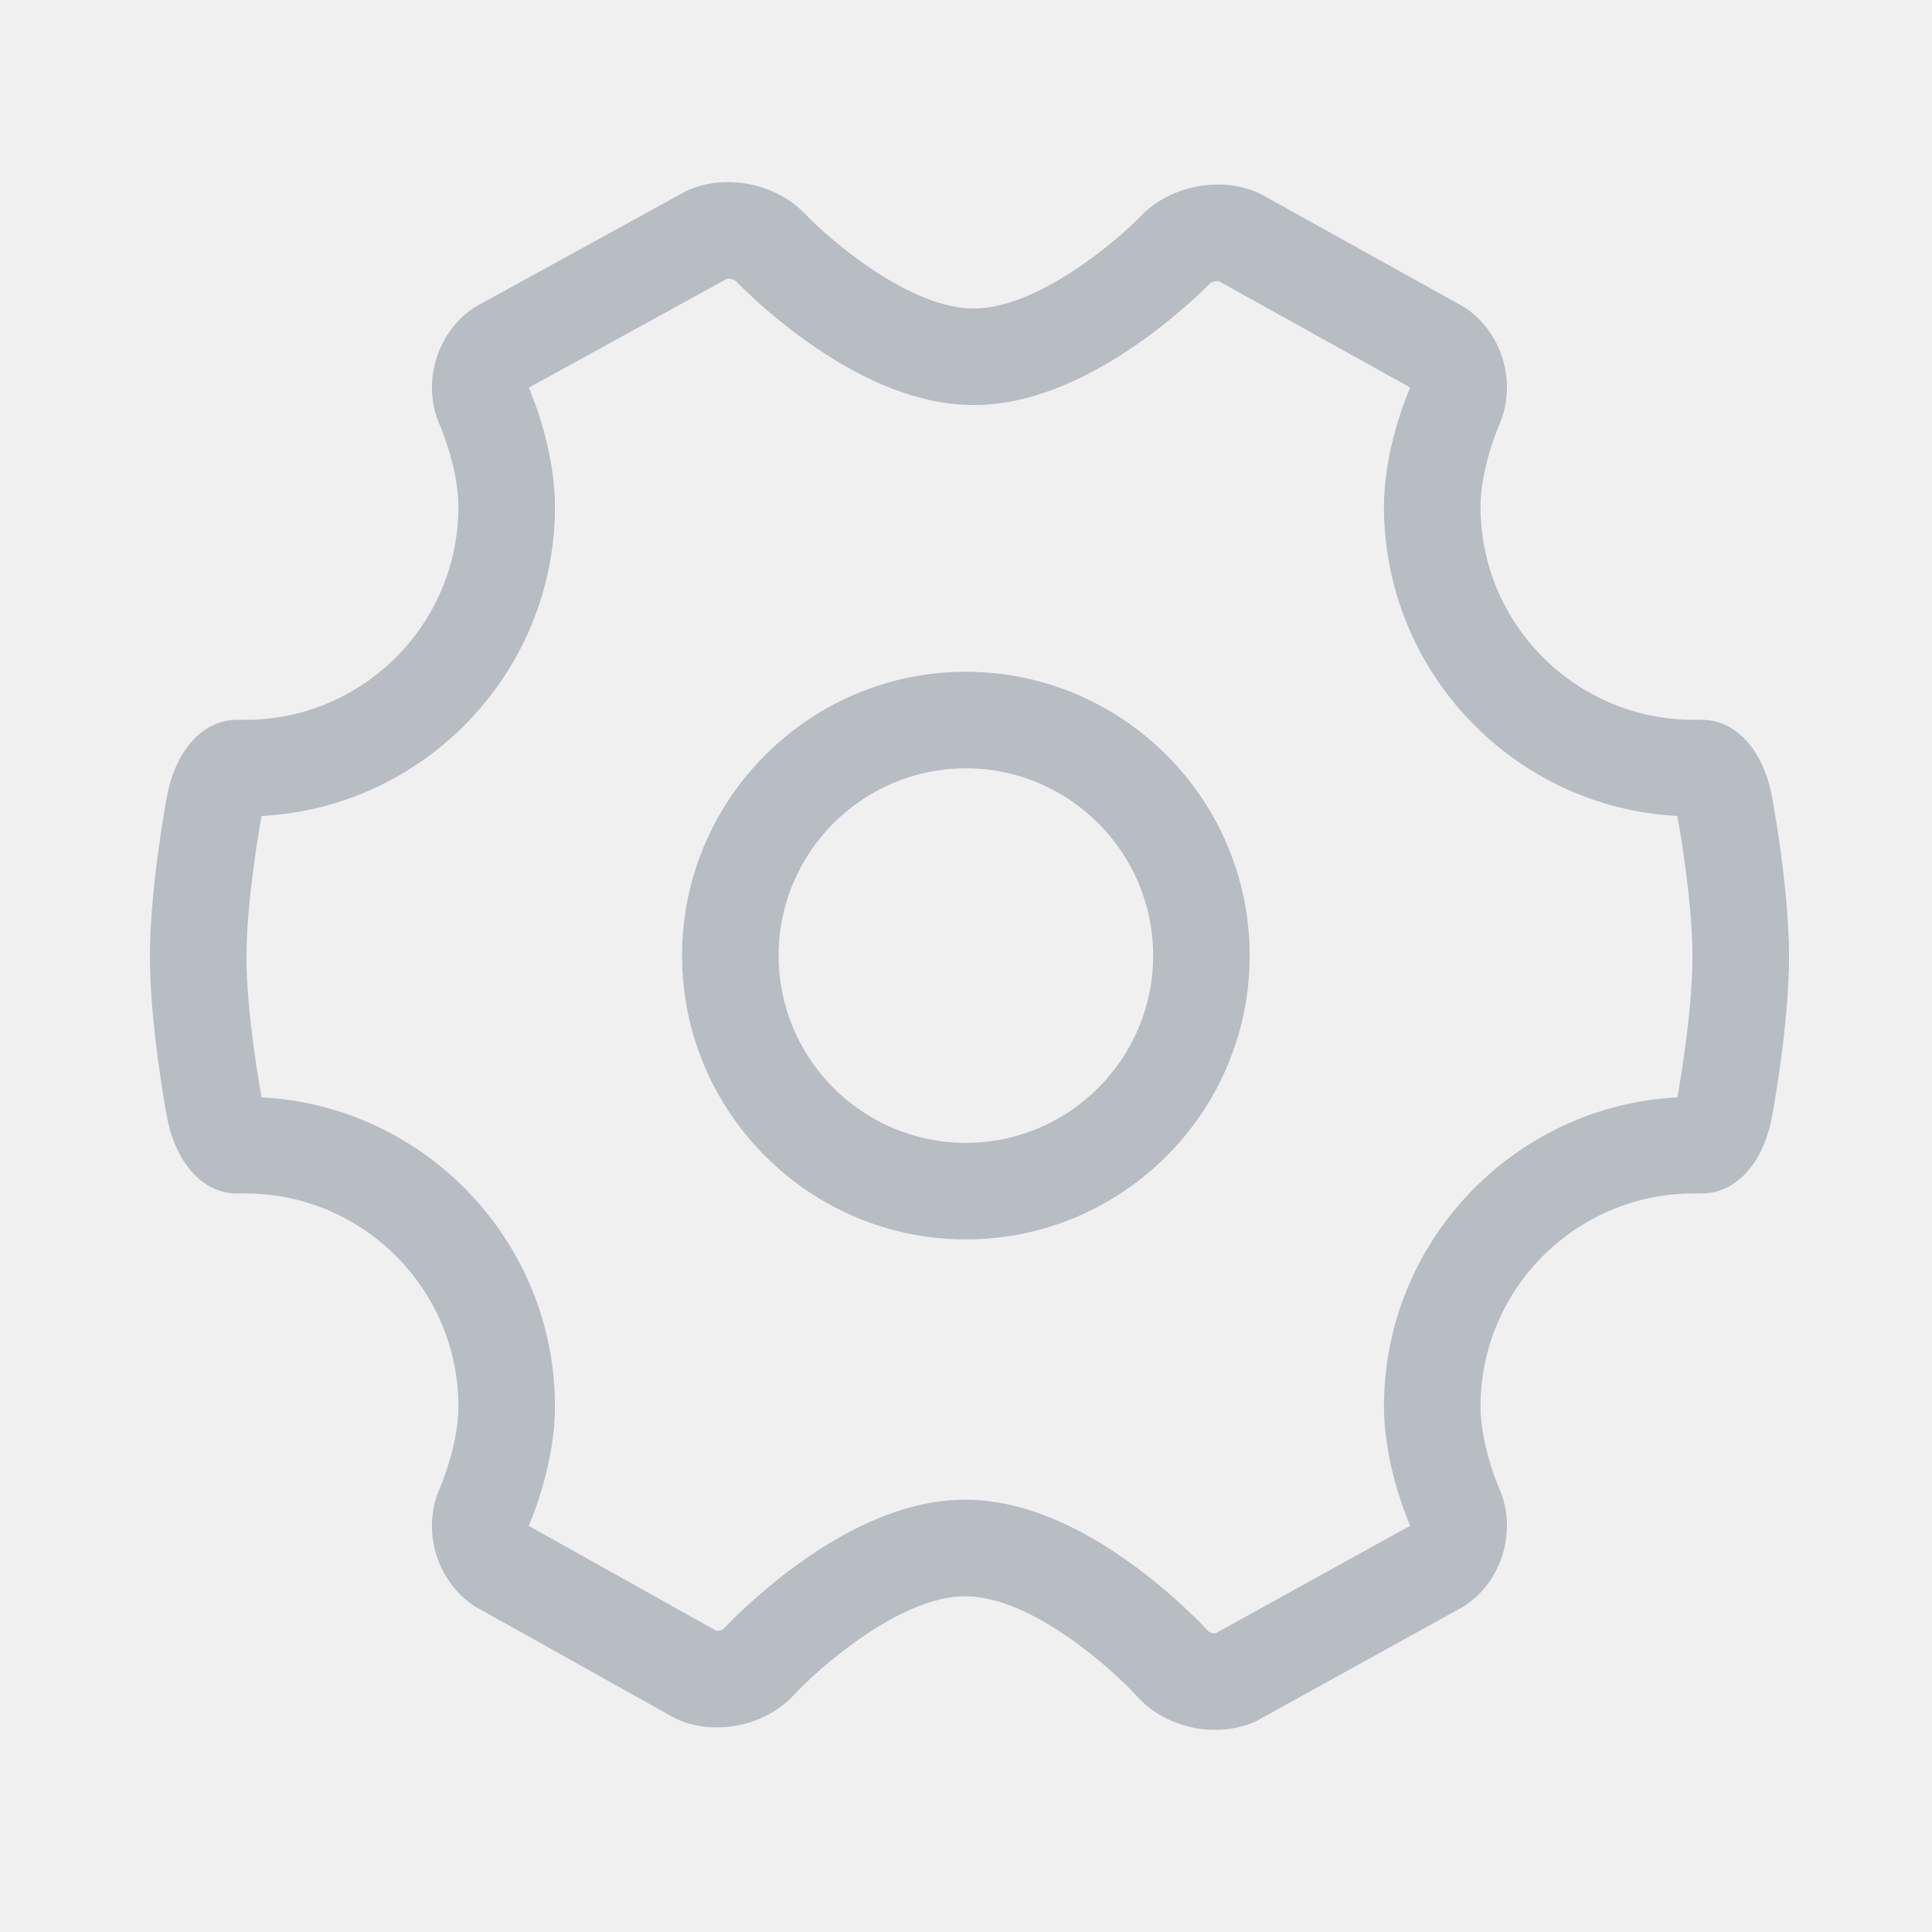
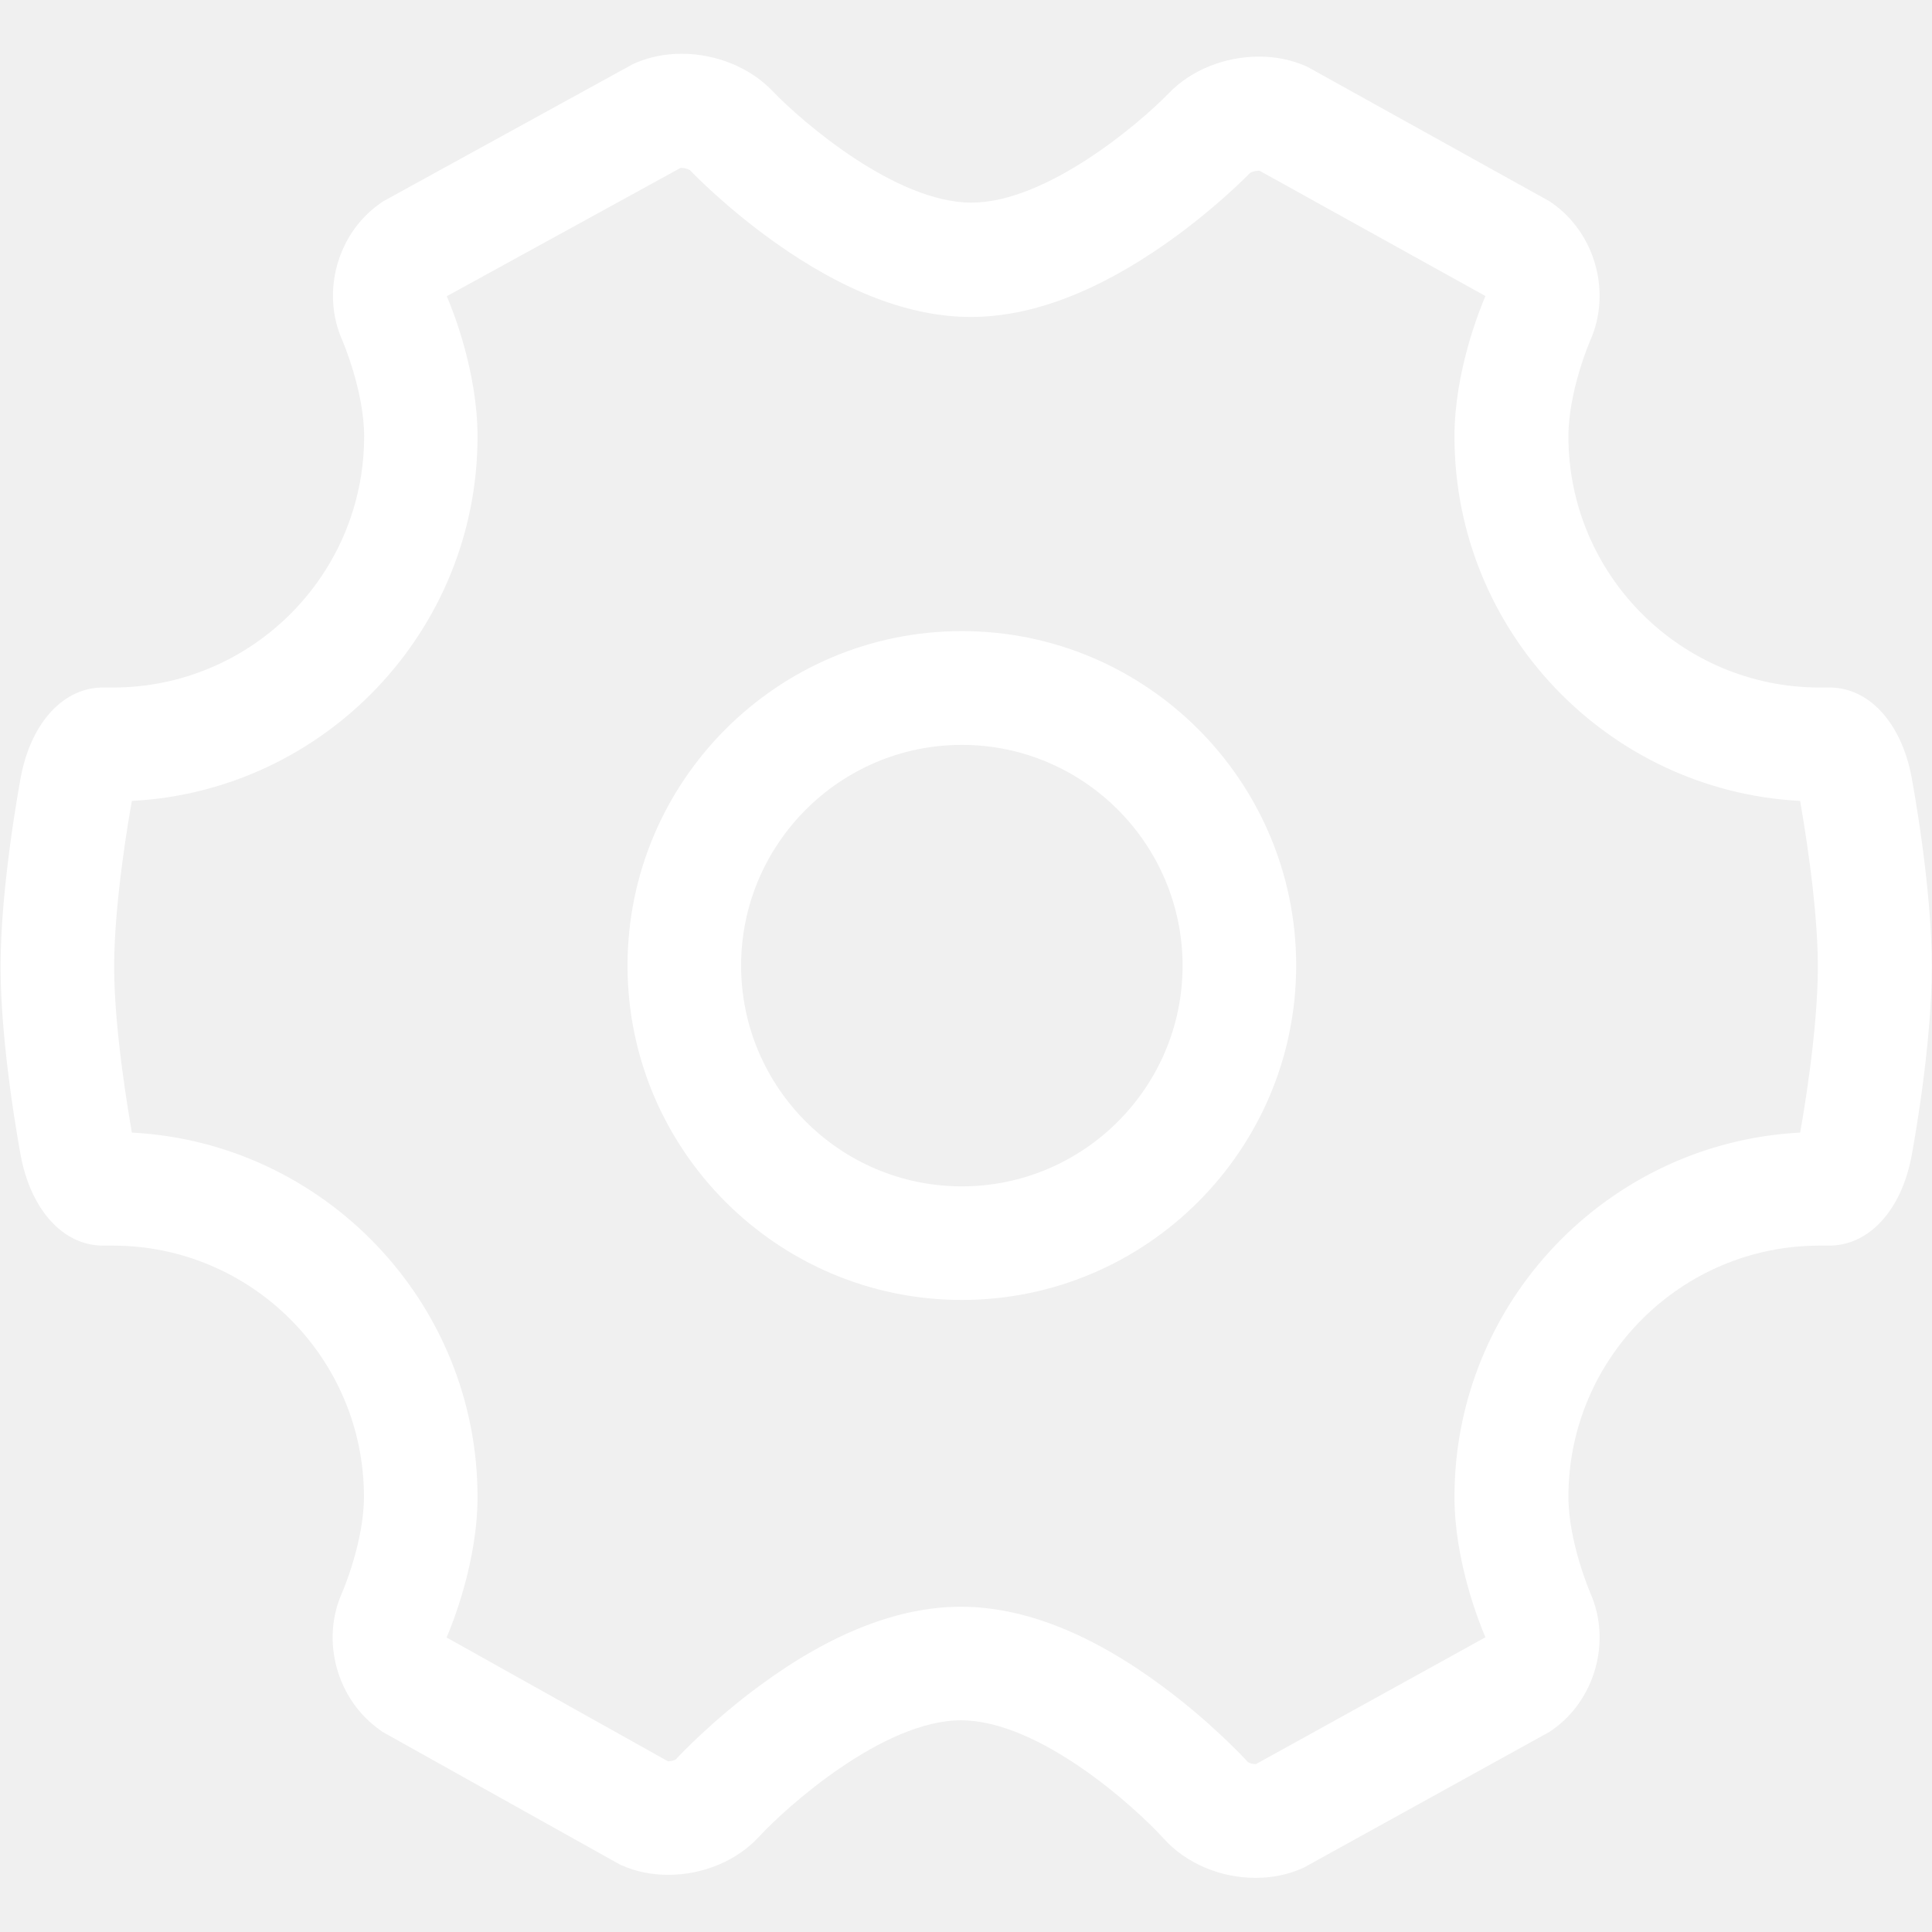
- <svg xmlns="http://www.w3.org/2000/svg" width="200" height="200" viewBox="0 0 200 200" version="1.1">
-   <defs>
-     <style type="text/css">
- @font-face { font-family: ifont; src: url(http://at.alicdn.com/t/font_1442373896_4754455.eot?#iefix) format(embedded-opentype), url(http://at.alicdn.com/t/font_1442373896_4754455.woff) format(woff), url(http://at.alicdn.com/t/font_1442373896_4754455.ttf) format(truetype), url(http://at.alicdn.com/t/font_1442373896_4754455.svg#ifont) format(svg); }
- 
+ <svg xmlns="http://www.w3.org/2000/svg" version="1.1" id="图层_1" x="0px" y="0px" viewBox="0 0 40 40" style="enable-background:new 0 0 40 40;" xml:space="preserve">
+   <style type="text/css">
+ 	.st0{fill:#FFFFFF;}
</style>
-   </defs>
-   <g class="transform-group">
-     <g transform="scale(0.1953125, 0.1953125)">
-       <path d="M644.057 916.882c-0.001 0-0.001 0-0.003 0-15.804-0.001-31.163-6.537-41.085-17.482-13.518-14.82-56.346-53.357-91.403-53.357-34.814 0-78.304 38.76-90.795 52.338-9.898 10.76-25.151 17.183-40.802 17.183-7.454 0-14.489-1.431-20.91-4.253l-1.124-0.493-106.559-59.586-1.058-0.74c-19.4-13.58-26.782-40.14-17.171-61.782 0.073-0.168 9.828-22.674 9.828-43.197 0-62.283-50.671-112.955-112.954-112.955l-3.776 0c-0.229 0.005-0.458 0.008-0.687 0.008-17.841 0-32.367-15.848-37.008-40.375-0.371-1.963-9.094-48.488-9.094-85.144 0-36.655 8.721-83.181 9.092-85.144 4.699-24.84 19.542-40.796 37.696-40.367l3.777 0c62.284 0 112.954-50.671 112.954-112.955 0-20.518-9.75-43.02-9.849-43.245-9.6-21.621-2.169-48.178 17.31-61.716l1.104-0.767 112.459-61.769 1.17-0.498c6.332-2.699 13.268-4.069 20.616-4.069 15.614 0 30.899 6.284 40.888 16.811 13.31 13.937 55.382 50.182 89.434 50.182 33.732 0 75.547-35.529 88.812-49.22 9.932-10.314 25.108-16.489 40.57-16.489 7.496 0 14.561 1.418 20.995 4.215l1.139 0.495 108.615 60.344 1.073 0.749c19.432 13.563 26.833 40.123 17.214 61.781-0.072 0.166-9.827 22.673-9.827 43.195 0 62.284 50.671 112.955 112.954 112.955l3.776 0c18.13-0.403 32.995 15.526 37.696 40.365 0.37 1.964 9.093 48.489 9.093 85.145 0 36.656-8.723 83.181-9.094 85.144-4.701 24.841-19.562 40.738-37.696 40.366l-3.775 0c-62.283 0-112.954 50.672-112.954 112.955 0 20.518 9.749 43.019 9.848 43.244 9.595 21.607 2.182 48.166-17.269 61.719l-1.088 0.758-110.449 61.045-1.153 0.497C658.268 915.502 651.359 916.882 644.057 916.882zM640.702 864.846c0.493 0.323 1.887 0.872 3.353 0.872 0.06 0 0.116-0.001 0.167-0.003l103.192-57.035c-2.49-5.787-13.882-33.869-13.882-63.165 0-87.607 69.004-159.402 155.512-163.897 1.245-6.874 8.006-45.547 8.006-74.568 0-29.015-6.758-67.675-8.005-74.568-86.508-4.494-155.513-76.29-155.513-163.897 0-29.335 11.425-57.458 13.896-63.197l-101.517-56.403c-0.118-0.008-0.259-0.014-0.424-0.014-1.73 0-3.348 0.63-3.884 0.991-1.703 1.751-16.42 16.674-37.556 31.543-31.289 22.012-60.875 33.174-87.941 33.174-27.329 0-57.154-11.381-88.644-33.827-21.266-15.158-36.05-30.366-37.757-32.148-0.541-0.369-2.176-1.018-3.92-1.018-0.139 0-0.26 0.004-0.363 0.011l-105.15 57.754c2.518 5.859 13.869 33.893 13.869 63.133 0 87.607-69.006 159.402-155.514 163.897-1.246 6.881-8.004 45.55-8.004 74.568 0 29.015 6.758 67.675 8.006 74.568 86.508 4.494 155.512 76.29 155.512 163.897 0 29.391-11.469 57.564-13.912 63.231l99.52 55.649c0.065 0.003 0.139 0.005 0.22 0.005 1.455 0 2.835-0.533 3.324-0.849 1.86-2 16.727-17.732 38.136-33.423 31.914-23.389 62.241-35.249 90.138-35.249 28.163 0 58.72 12.086 90.821 35.922C623.92 846.79 638.844 862.819 640.702 864.846zM511.933 656.906c-82.945 0-150.426-67.481-150.426-150.426 0-82.945 67.481-150.426 150.426-150.426 82.945 0 150.426 67.481 150.426 150.426C662.359 589.424 594.879 656.906 511.933 656.906zM511.933 407.22c-54.733 0-99.261 44.528-99.261 99.261 0 54.733 44.528 99.261 99.261 99.261 54.733 0 99.261-44.528 99.261-99.261C611.194 451.748 566.667 407.22 511.933 407.22z" fill="#b8bcc3" />
+   <g id="XMLID_3_">
+     <g id="XMLID_4_" transform="scale(0.0390625, 0.0390625)">
+       <path id="XMLID_5_" class="st0" d="M665.4,995.3C665.4,995.3,665.4,995.3,665.4,995.3c-18.6,0-36.7-7.7-48.4-20.6    c-15.9-17.5-66.4-62.9-107.7-62.9c-41,0-92.3,45.7-107,61.7c-11.7,12.7-29.6,20.2-48.1,20.2c-8.8,0-17.1-1.7-24.6-5l-1.3-0.6    l-125.6-70.2l-1.2-0.9c-22.9-16-31.6-47.3-20.2-72.8c0.1-0.2,11.6-26.7,11.6-50.9c0-73.4-59.7-133.1-133.1-133.1h-4.4    c-0.3,0-0.5,0-0.8,0c-21,0-38.1-18.7-43.6-47.6c-0.4-2.3-10.7-57.1-10.7-100.3c0-43.2,10.3-98,10.7-100.3    c5.5-29.3,23-48.1,44.4-47.6h4.5c73.4,0,133.1-59.7,133.1-133.1c0-24.2-11.5-50.7-11.6-51c-11.3-25.5-2.6-56.8,20.4-72.7l1.3-0.9    l132.5-72.8l1.4-0.6c7.5-3.2,15.6-4.8,24.3-4.8c18.4,0,36.4,7.4,48.2,19.8c15.7,16.4,65.3,59.1,105.4,59.1    c39.7,0,89-41.9,104.6-58c11.7-12.2,29.6-19.4,47.8-19.4c8.8,0,17.2,1.7,24.7,5l1.3,0.6l128,71.1l1.3,0.9    c22.9,16,31.6,47.3,20.3,72.8c-0.1,0.2-11.6,26.7-11.6,50.9c0,73.4,59.7,133.1,133.1,133.1h4.4c21.4-0.5,38.9,18.3,44.4,47.6    c0.4,2.3,10.7,57.1,10.7,100.3c0,43.2-10.3,98-10.7,100.3c-5.5,29.3-23,48-44.4,47.6h-4.4c-73.4,0-133.1,59.7-133.1,133.1    c0,24.2,11.5,50.7,11.6,51c11.3,25.5,2.6,56.8-20.3,72.7l-1.3,0.9L691,989.9l-1.4,0.6C682.2,993.7,674,995.3,665.4,995.3z     M661.5,934c0.6,0.4,2.2,1,4,1c0.1,0,0.1,0,0.2,0l121.6-67.2c-2.9-6.8-16.4-39.9-16.4-74.4c0-103.2,81.3-187.8,183.2-193.1    c1.5-8.1,9.4-53.7,9.4-87.9c0-34.2-8-79.7-9.4-87.9c-101.9-5.3-183.2-89.9-183.2-193.1c0-34.6,13.5-67.7,16.4-74.5L667.6,90.5    c-0.1,0-0.3,0-0.5,0c-2,0-3.9,0.7-4.6,1.2c-2,2.1-19.3,19.6-44.3,37.2c-36.9,25.9-71.7,39.1-103.6,39.1    c-32.2,0-67.3-13.4-104.4-39.9c-25.1-17.9-42.5-35.8-44.5-37.9c-0.6-0.4-2.6-1.2-4.6-1.2c-0.2,0-0.3,0-0.4,0l-123.9,68    c3,6.9,16.3,39.9,16.3,74.4c0,103.2-81.3,187.8-183.2,193.1c-1.5,8.1-9.4,53.7-9.4,87.9c0,34.2,8,79.7,9.4,87.9    c101.9,5.3,183.2,89.9,183.2,193.1c0,34.6-13.5,67.8-16.4,74.5L354,933.5c0.1,0,0.2,0,0.3,0c1.7,0,3.3-0.6,3.9-1    c2.2-2.4,19.7-20.9,44.9-39.4c37.6-27.6,73.3-41.5,106.2-41.5c33.2,0,69.2,14.2,107,42.3C641.7,912.7,659.3,931.6,661.5,934z     M509.8,689c-97.7,0-177.2-79.5-177.2-177.2S412,334.5,509.8,334.5S687,414,687,511.7C687,609.5,607.5,689,509.8,689z     M509.8,394.8c-64.5,0-117,52.5-117,117s52.5,117,117,117s117-52.5,117-117C626.7,447.2,574.2,394.8,509.8,394.8z" />
    </g>
  </g>
</svg>
